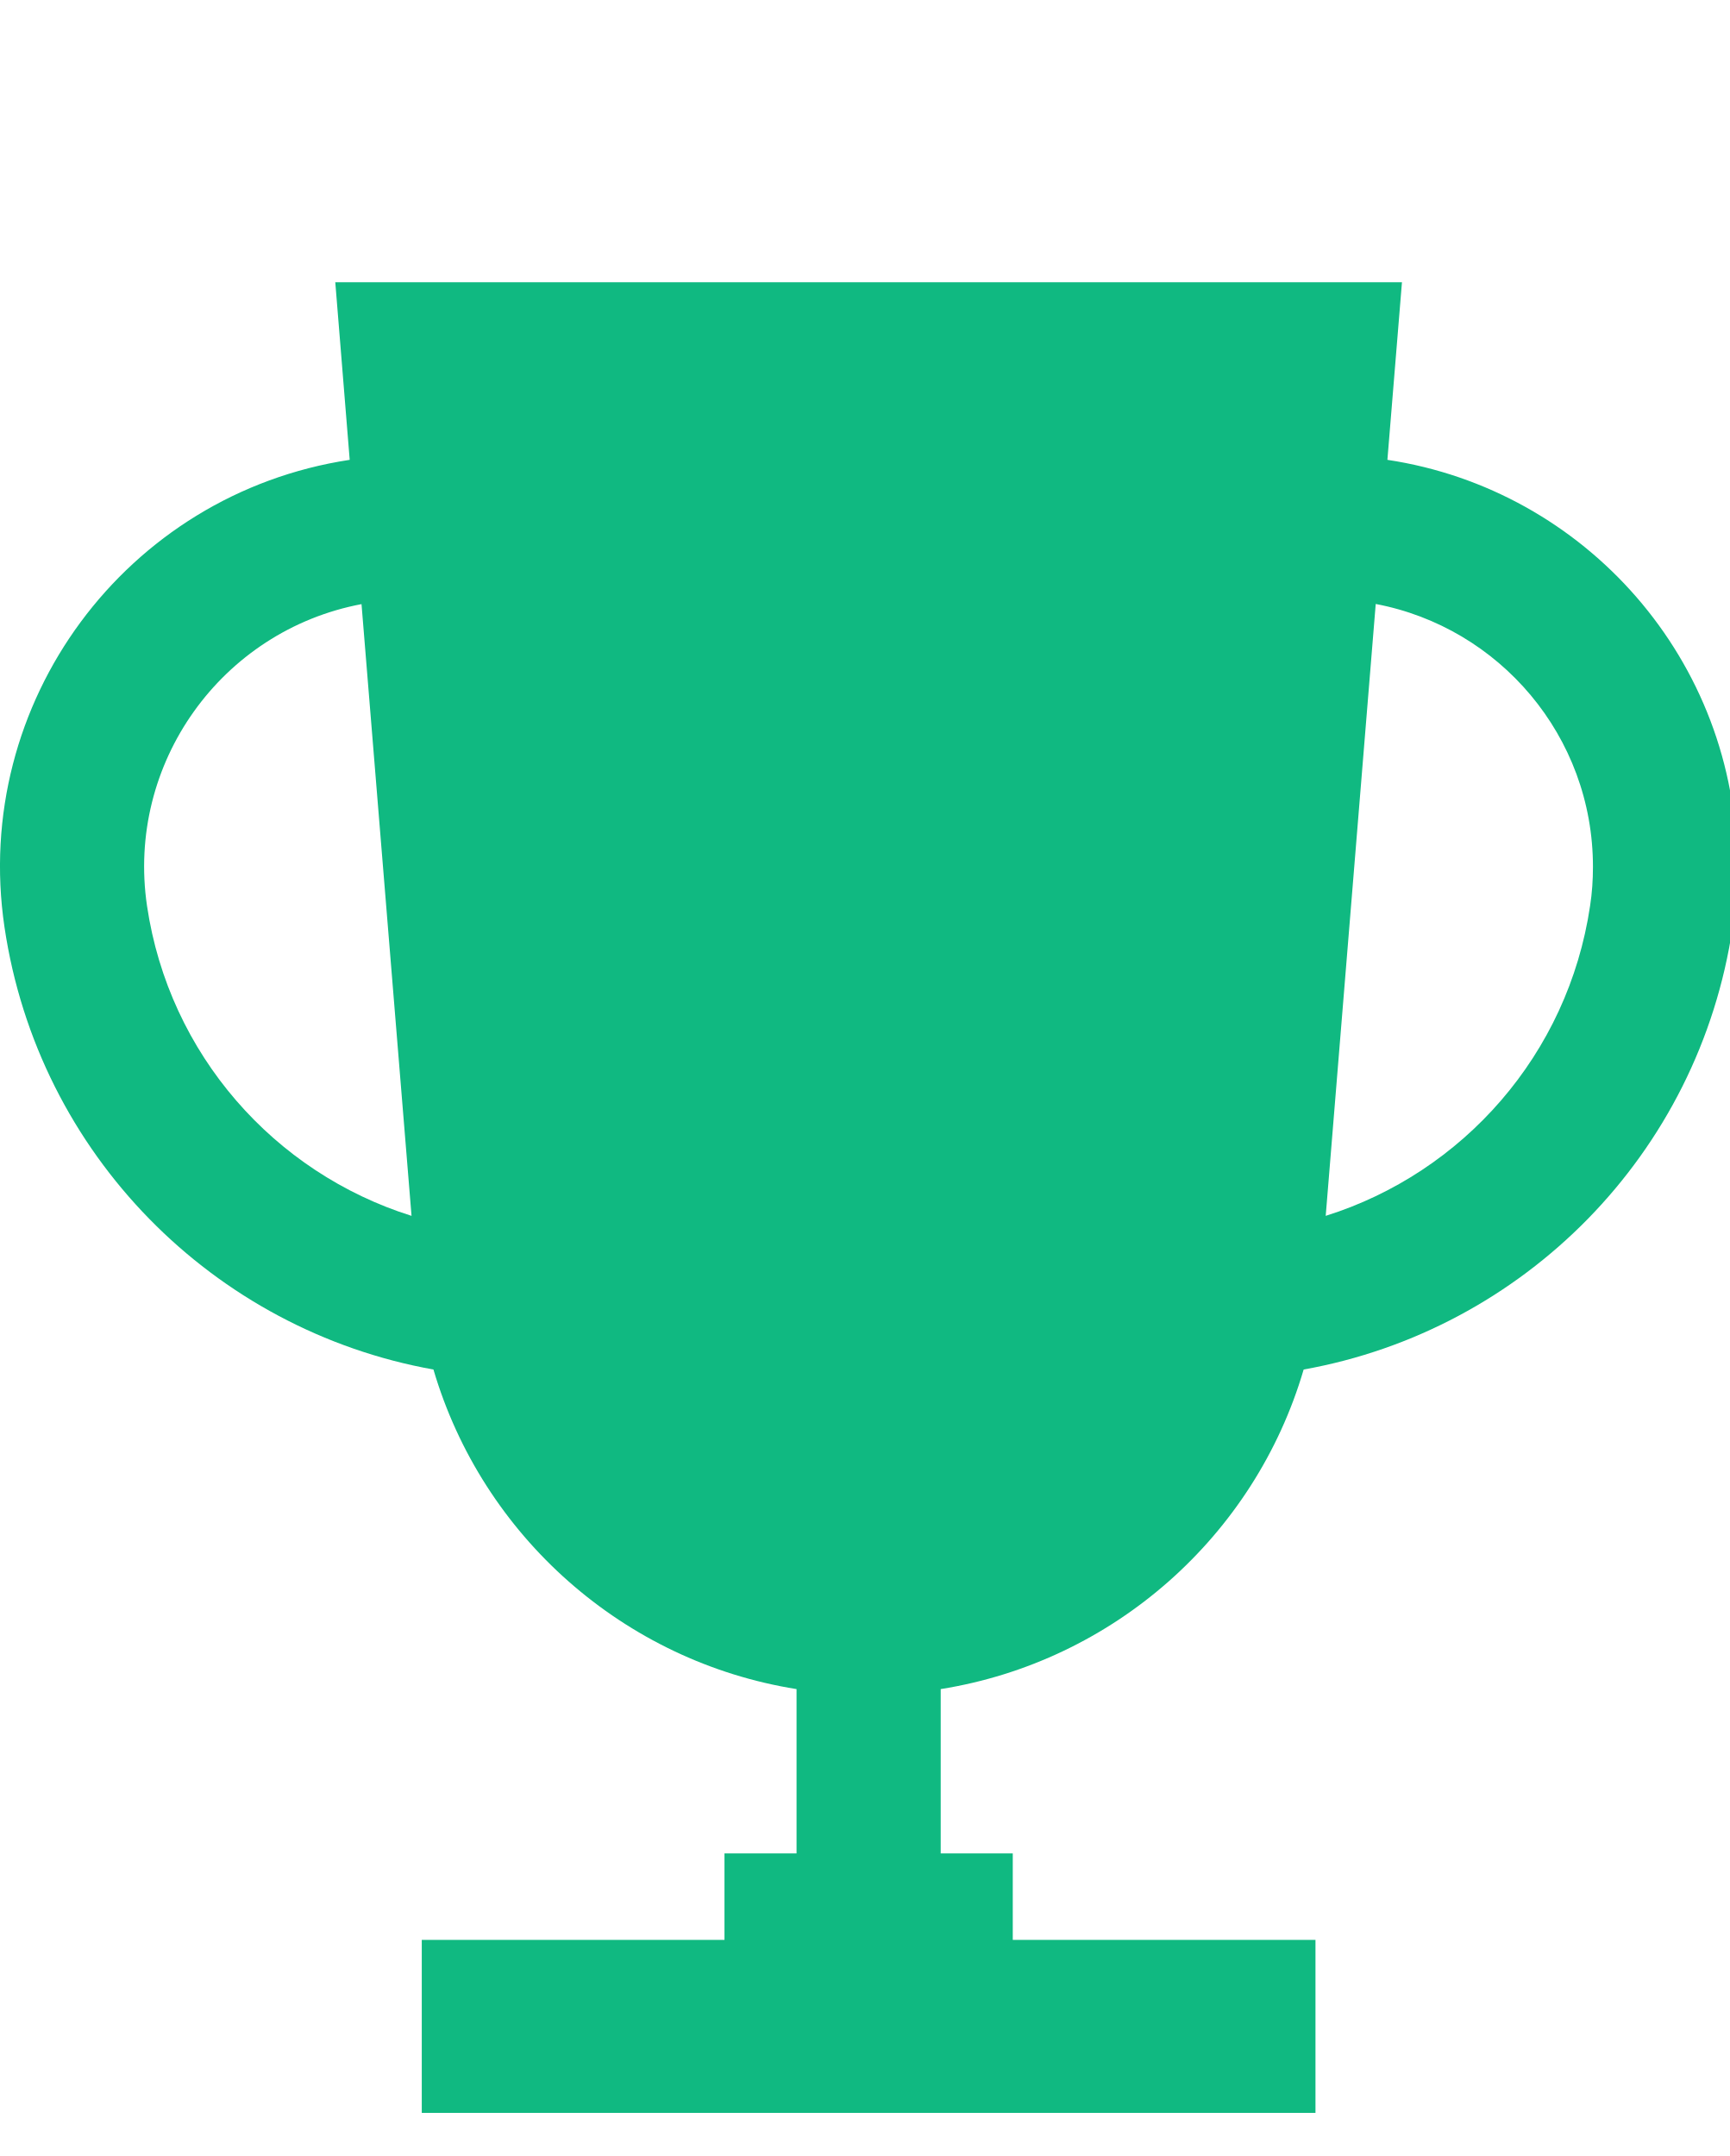
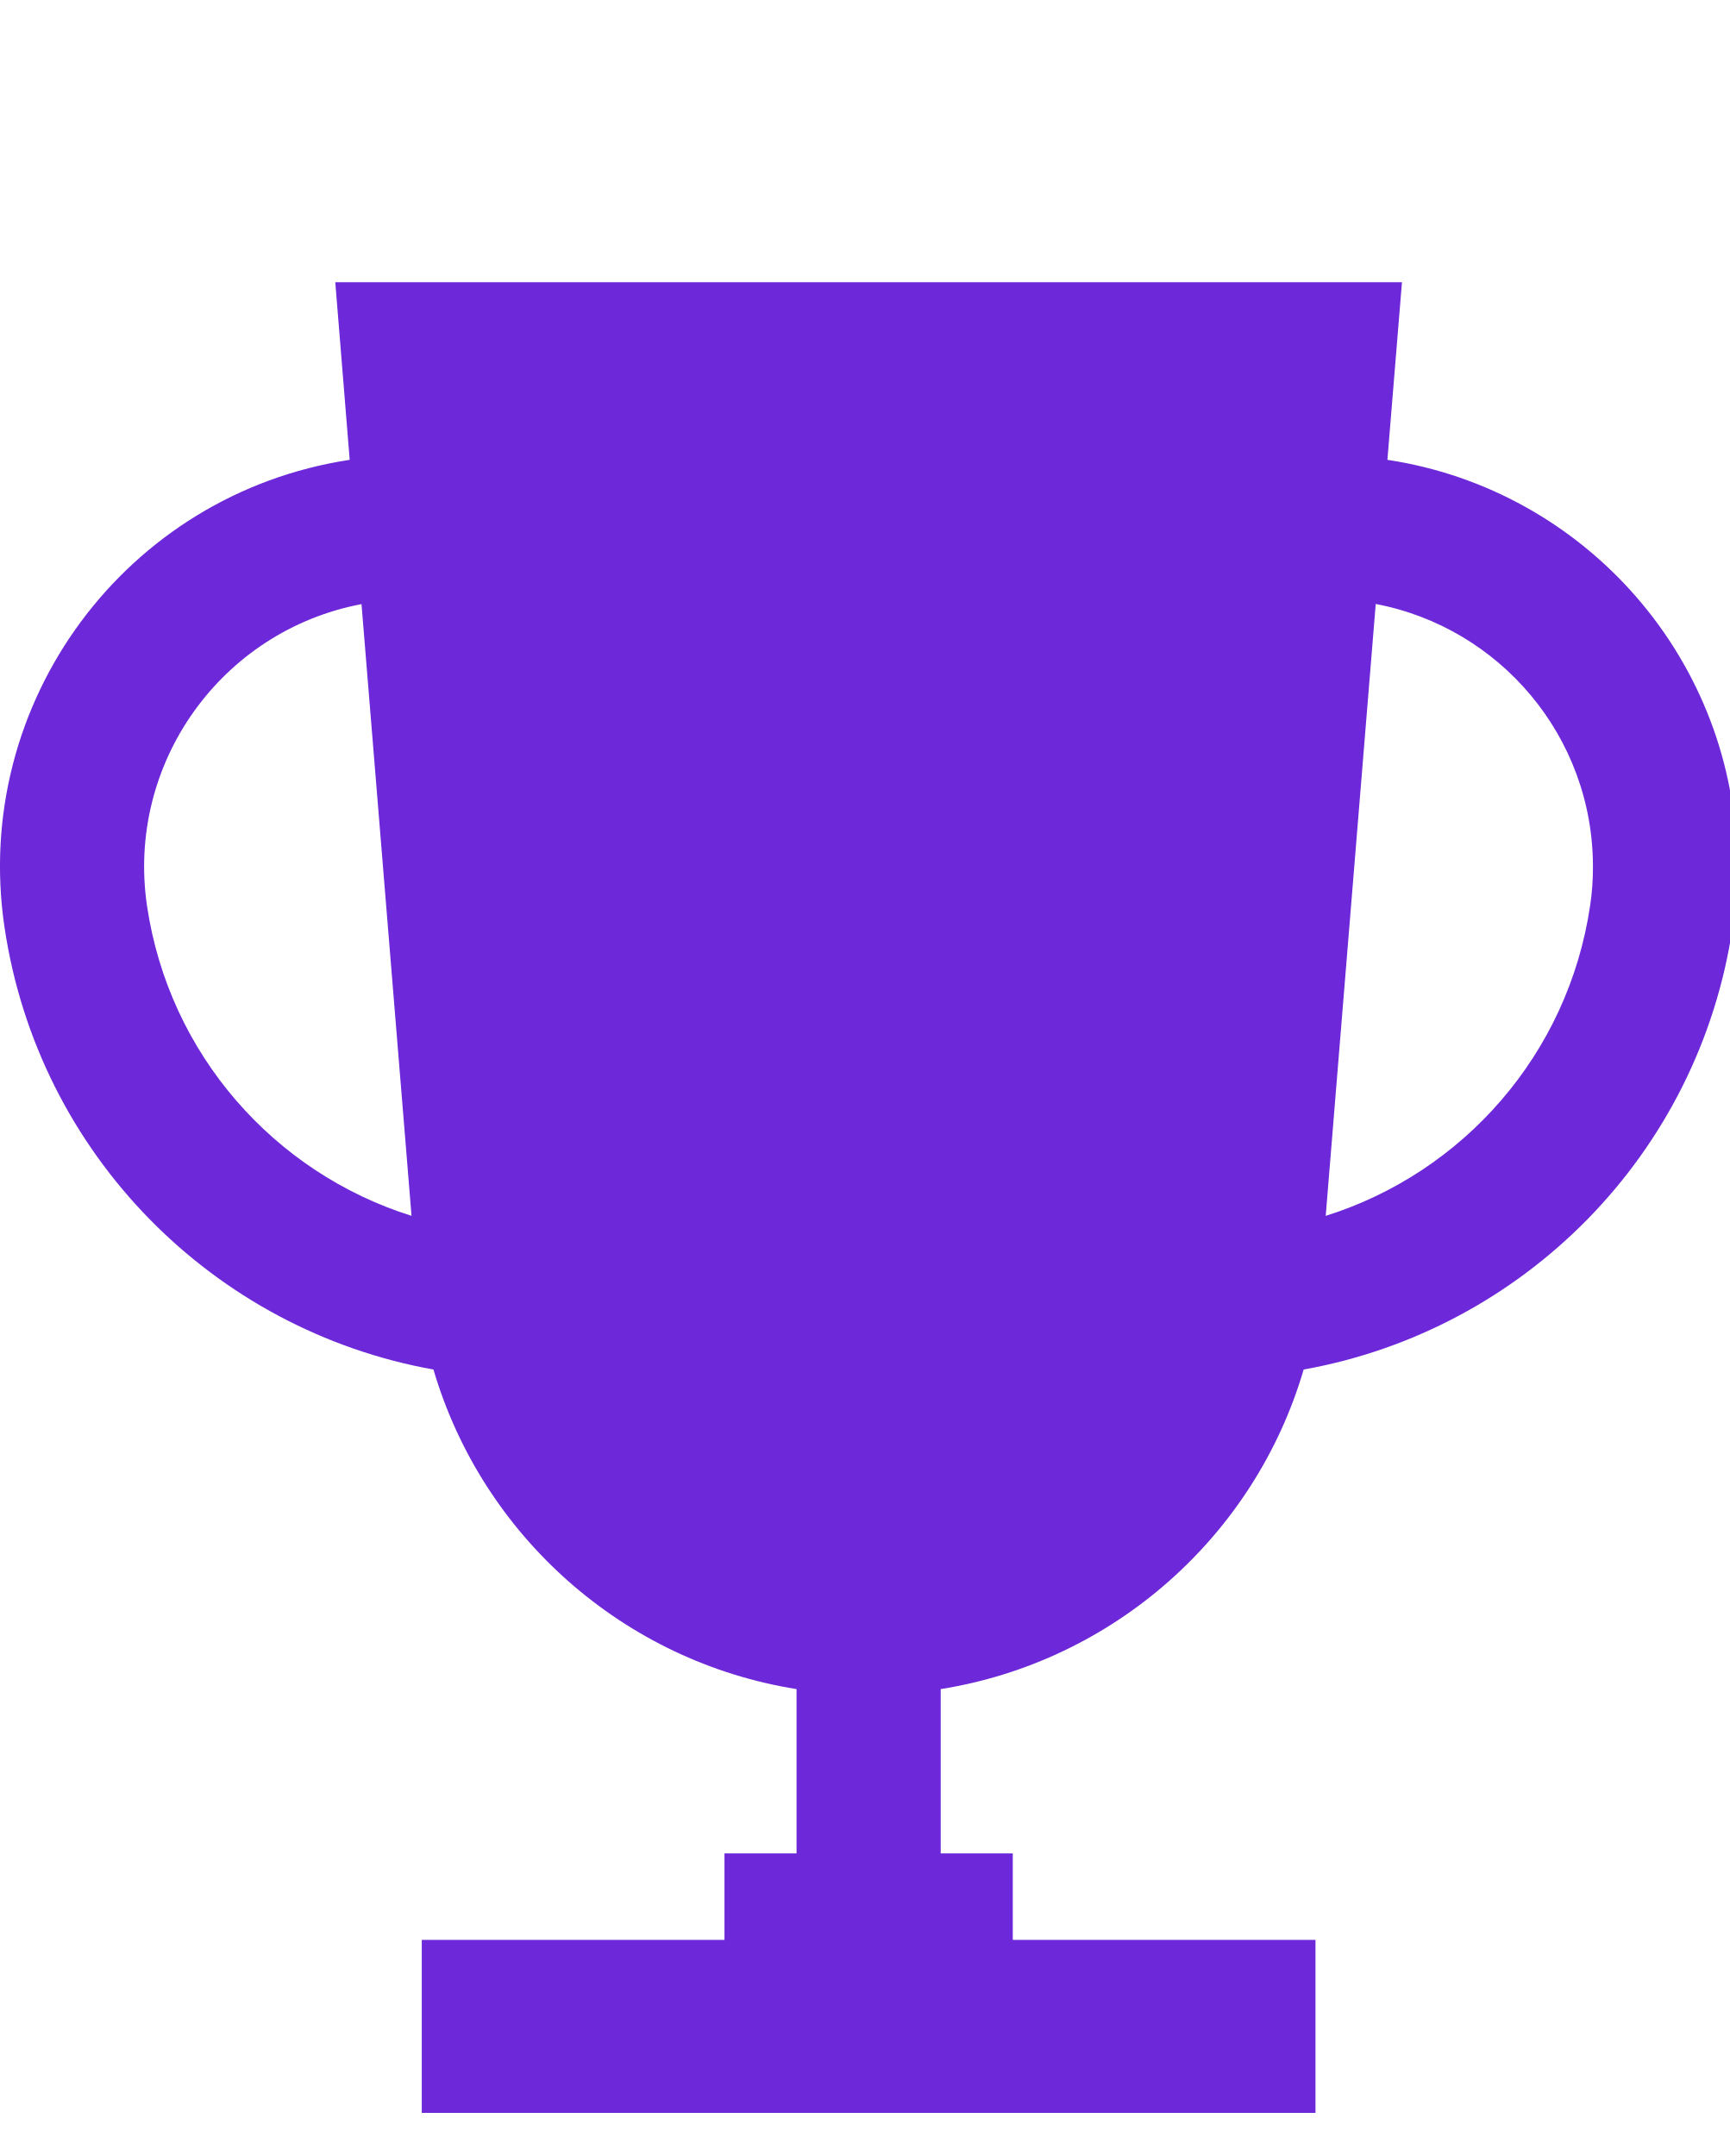
<svg xmlns="http://www.w3.org/2000/svg" viewBox="1140 1253.419 120 149.573" fill="none" overflow="visible" width="120px" height="149.573px">
  <g id="Master/Stickers/Trophy">
-     <path id="Combined Shape" fill-rule="evenodd" clip-rule="evenodd" d="M1237.26 1273H1163.26L1164.26 1285.32C1148.72 1287.68 1138.01 1302.17 1140.31 1317.73C1142.65 1333.51 1154.83 1345.7 1170.07 1348.43C1173.47 1359.99 1183.28 1368.69 1195.26 1370.6V1382H1190.26V1388H1169.26V1400H1231.26V1388H1210.26V1382H1205.26V1370.6C1217.24 1368.69 1227.05 1359.99 1230.44 1348.43C1245.68 1345.7 1257.87 1333.51 1260.2 1317.73C1260.41 1316.35 1260.51 1314.95 1260.51 1313.55C1260.51 1299.24 1249.98 1287.39 1236.25 1285.32L1237.26 1273ZM1165.08 1295.33C1155.36 1297.17 1148.74 1306.39 1150.2 1316.27C1151.73 1326.58 1159.04 1334.78 1168.55 1337.77L1165.08 1295.33ZM1231.97 1337.77L1235.44 1295.32C1244.02 1296.95 1250.51 1304.49 1250.51 1313.55C1250.51 1314.46 1250.45 1315.37 1250.31 1316.27C1248.78 1326.58 1241.48 1334.78 1231.97 1337.77Z" fill="#10b981" />
+     <path id="Combined Shape" fill-rule="evenodd" clip-rule="evenodd" d="M1237.26 1273H1163.26L1164.26 1285.32C1148.72 1287.68 1138.01 1302.17 1140.31 1317.73C1142.65 1333.51 1154.83 1345.7 1170.07 1348.43C1173.47 1359.99 1183.28 1368.69 1195.26 1370.6V1382H1190.26V1388H1169.26V1400H1231.26V1388H1210.26V1382H1205.26V1370.6C1217.24 1368.69 1227.05 1359.99 1230.44 1348.43C1245.68 1345.7 1257.87 1333.51 1260.2 1317.73C1260.41 1316.35 1260.51 1314.95 1260.51 1313.55C1260.51 1299.24 1249.98 1287.39 1236.25 1285.32L1237.26 1273ZM1165.08 1295.33C1155.36 1297.17 1148.74 1306.39 1150.2 1316.27C1151.73 1326.58 1159.04 1334.78 1168.55 1337.77L1165.08 1295.33ZM1231.97 1337.77L1235.44 1295.32C1244.02 1296.95 1250.51 1304.49 1250.51 1313.55C1250.51 1314.46 1250.45 1315.37 1250.31 1316.27C1248.78 1326.58 1241.48 1334.78 1231.97 1337.77Z" fill="rgb(109,40,217)" />
  </g>
</svg>
